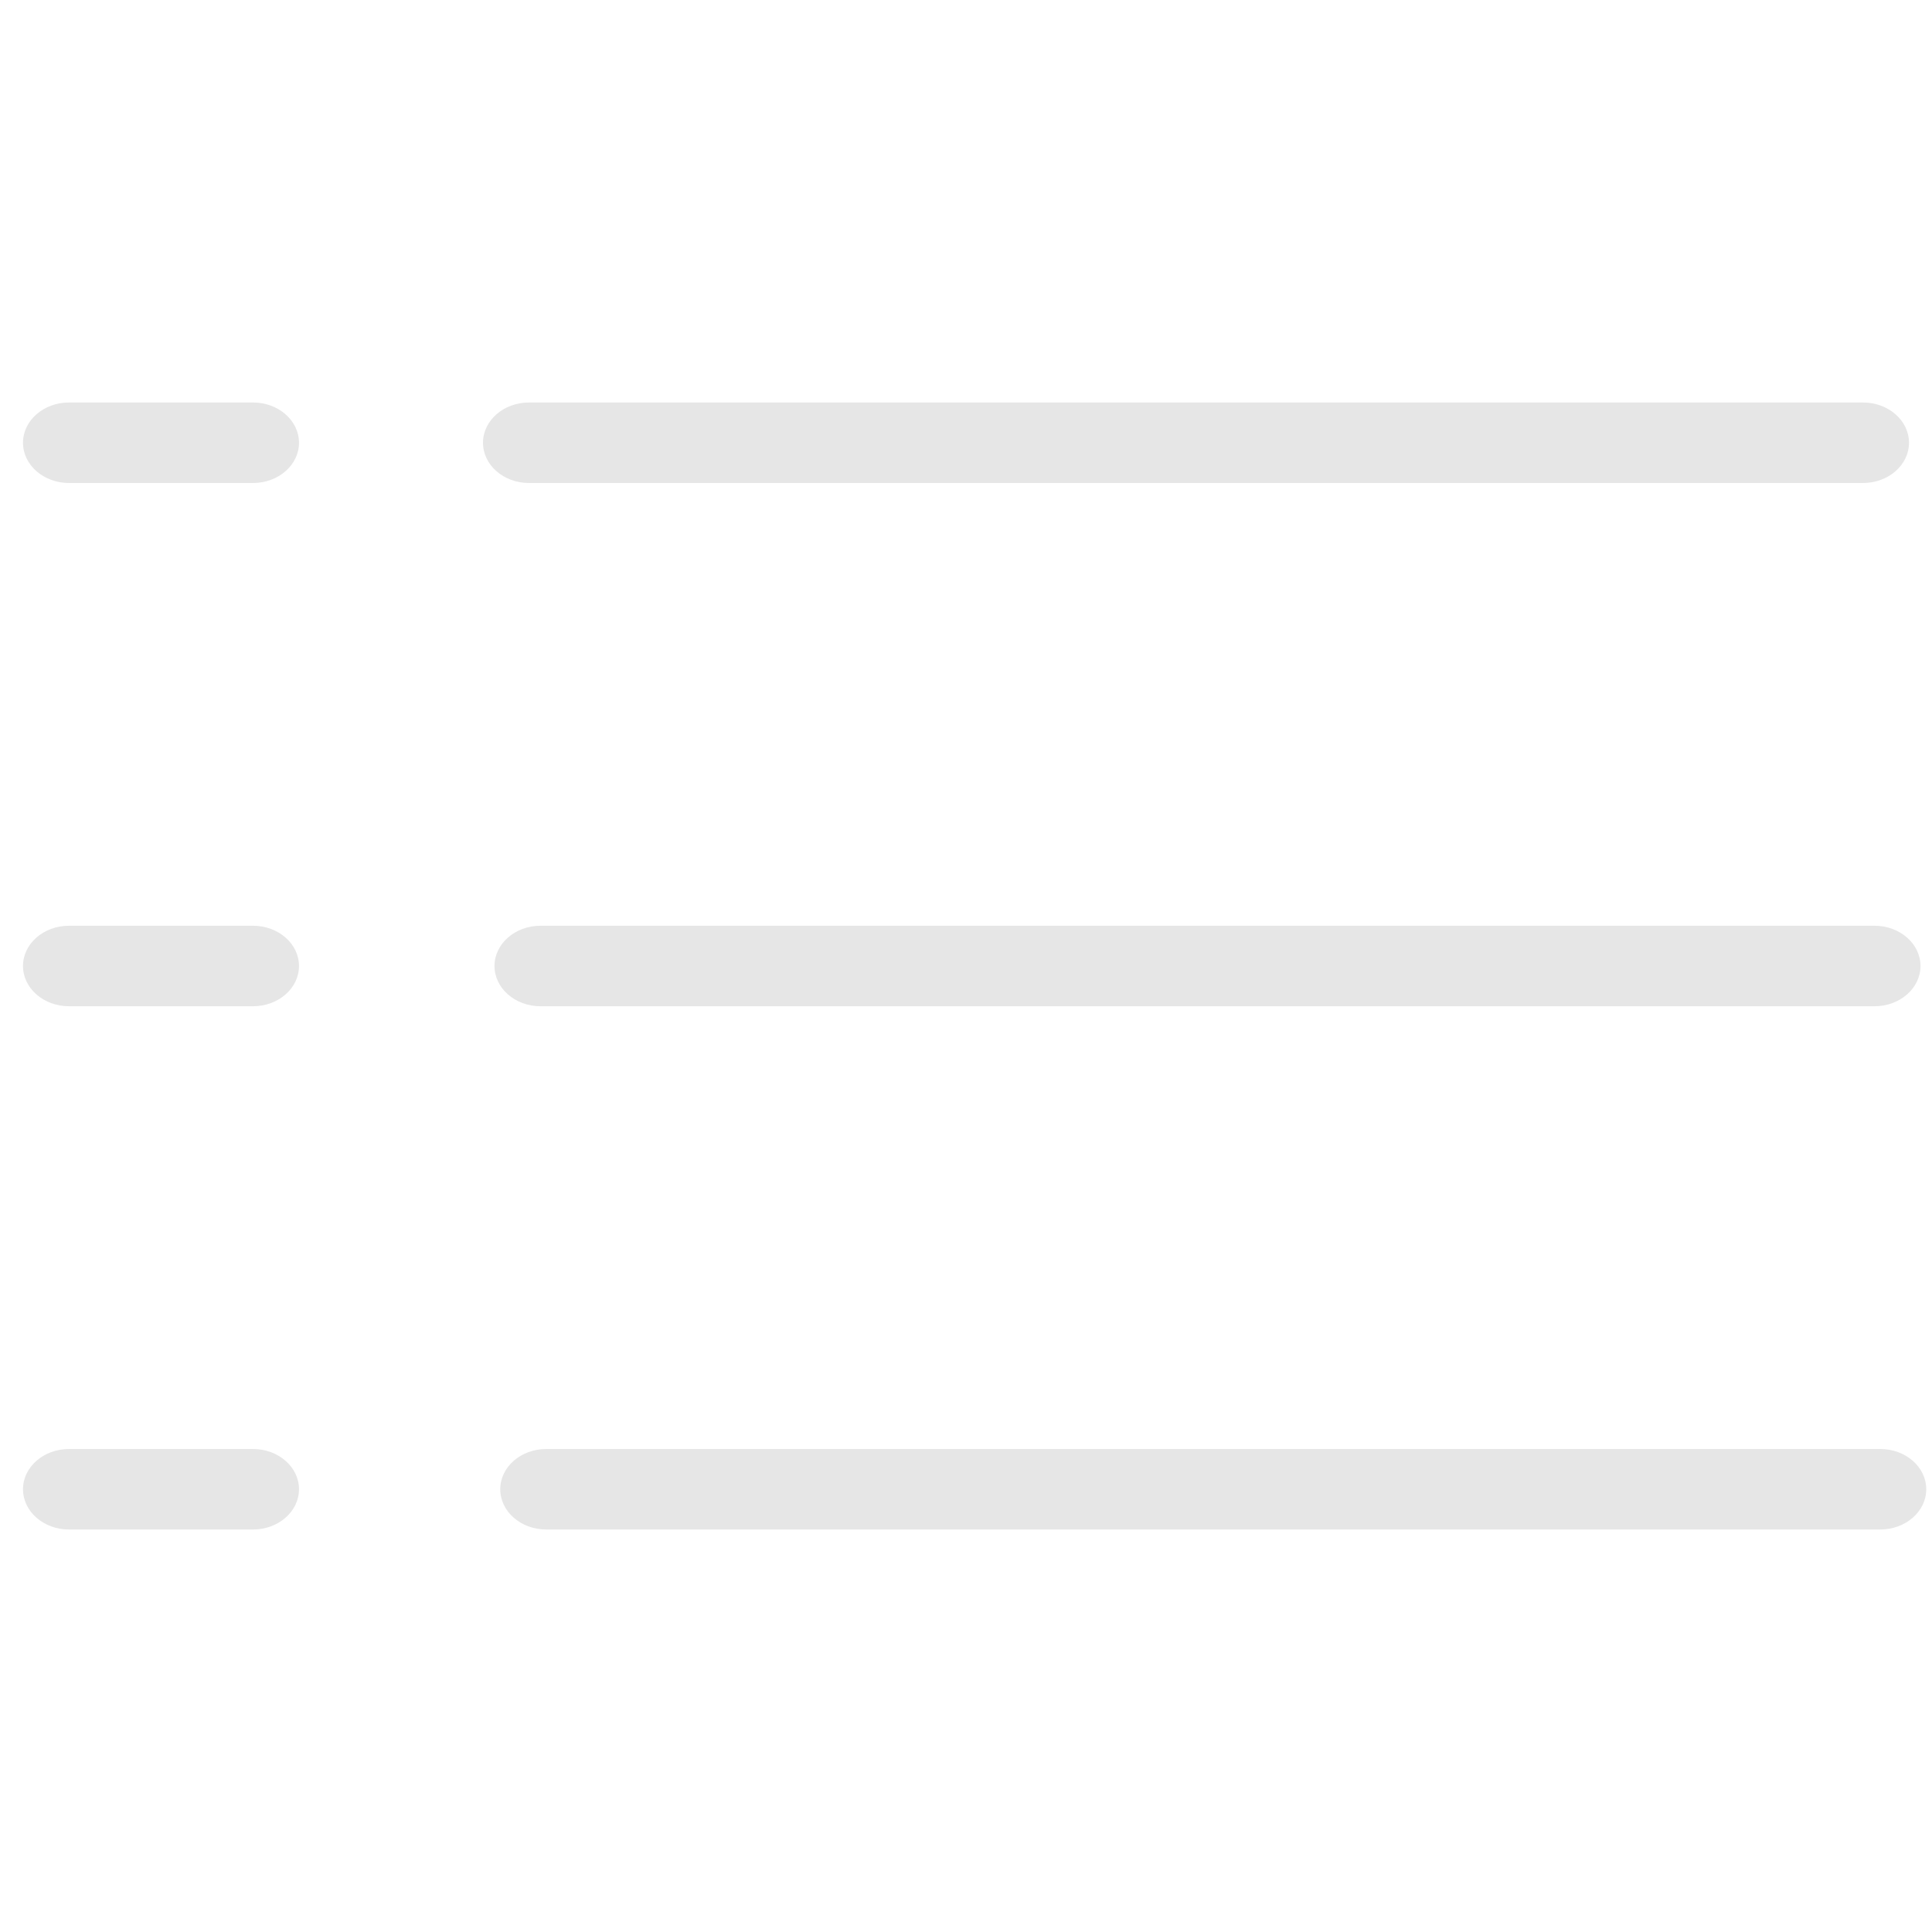
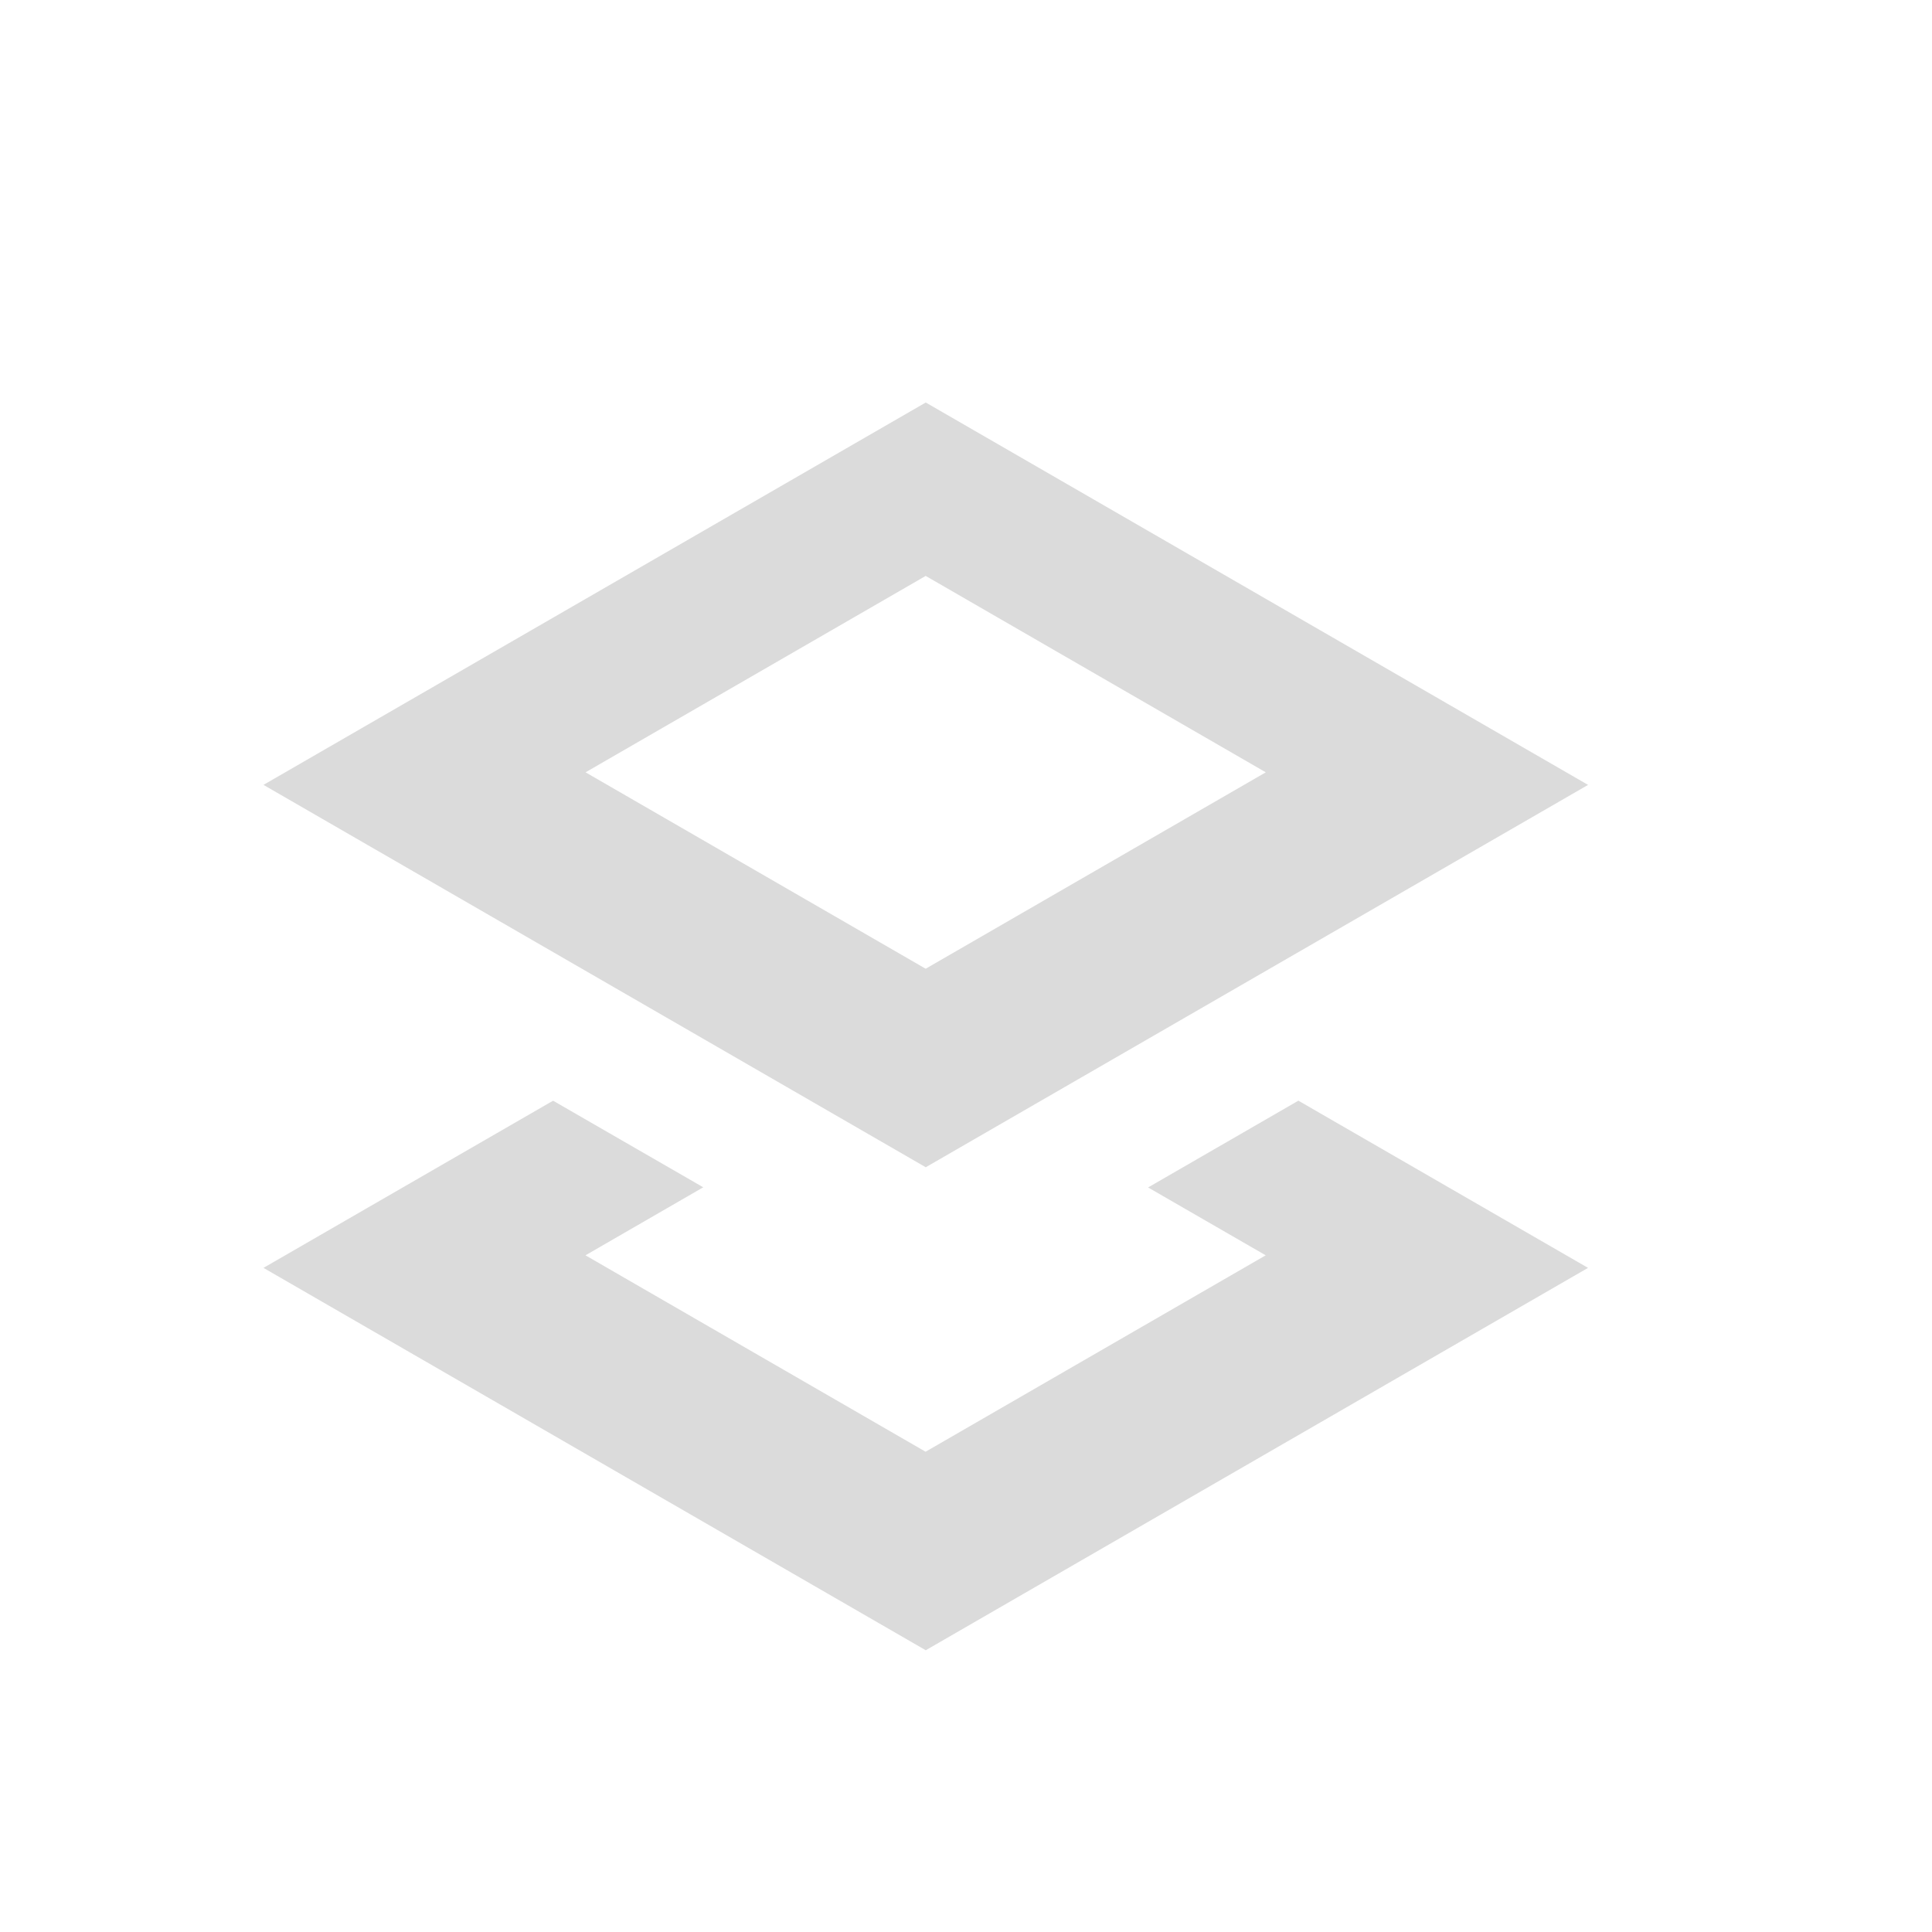
- <svg xmlns="http://www.w3.org/2000/svg" t="1513431762773" class="icon" style="" viewBox="0 0 1024 1024" version="1.1" p-id="2664" width="200" height="200">
-   <defs>
-     <style type="text/css" />
-   </defs>
-   <path d="M134.095 256C147.56 256 158.476 246.449 158.476 234.667 158.476 222.885 147.56 213.333 134.095 213.333L36.571 213.333C23.106 213.333 12.19 222.885 12.19 234.667 12.19 246.449 23.106 256 36.571 256L134.095 256Z" p-id="2665" fill="#e6e6e6" />
-   <path d="M134.095 533.333C147.56 533.333 158.476 523.782 158.476 512 158.476 500.218 147.56 490.667 134.095 490.667L36.571 490.667C23.106 490.667 12.19 500.218 12.19 512 12.19 523.782 23.106 533.333 36.571 533.333L134.095 533.333Z" p-id="2666" fill="#e6e6e6" />
-   <path d="M134.095 810.667C147.56 810.667 158.476 801.115 158.476 789.333 158.476 777.551 147.56 768 134.095 768L36.571 768C23.106 768 12.19 777.551 12.19 789.333 12.19 801.115 23.106 810.667 36.571 810.667L134.095 810.667Z" p-id="2667" fill="#e6e6e6" />
-   <path d="M987.429 256C1000.894 256 1011.81 246.449 1011.81 234.667 1011.81 222.885 1000.894 213.333 987.429 213.333L280.381 213.333C266.916 213.333 256 222.885 256 234.667 256 246.449 266.916 256 280.381 256L987.429 256Z" p-id="2668" fill="#e6e6e6" />
-   <path d="M993.524 533.333C1006.989 533.333 1017.905 523.782 1017.905 512 1017.905 500.218 1006.989 490.667 993.524 490.667L286.476 490.667C273.011 490.667 262.095 500.218 262.095 512 262.095 523.782 273.011 533.333 286.476 533.333L993.524 533.333Z" p-id="2669" fill="#e6e6e6" />
-   <path d="M996.571 810.667C1010.037 810.667 1020.952 801.115 1020.952 789.333 1020.952 777.551 1010.037 768 996.571 768L289.524 768C276.059 768 265.143 777.551 265.143 789.333 265.143 801.115 276.059 810.667 289.524 810.667L996.571 810.667Z" p-id="2670" fill="#e6e6e6" />
+ <svg xmlns="http://www.w3.org/2000/svg" class="icon" width="64px" height="64.00px" viewBox="0 0 1024 1024" version="1.1">
+   <path fill="#dbdbdb" d="M293.12 583.381l79.616 45.909-62.421 36.053 180.267 104.107 180.267-104.107-62.336-35.968 79.659-45.995 153.515 88.619L490.667 874.667l-351.019-202.667 153.515-88.619zM841.728 416L490.667 618.667 139.648 416 490.667 213.333l351.019 202.667z m-351.147-110.72L310.357 409.344l180.267 104.107 180.267-104.107-180.267-104.107z" />
</svg>
